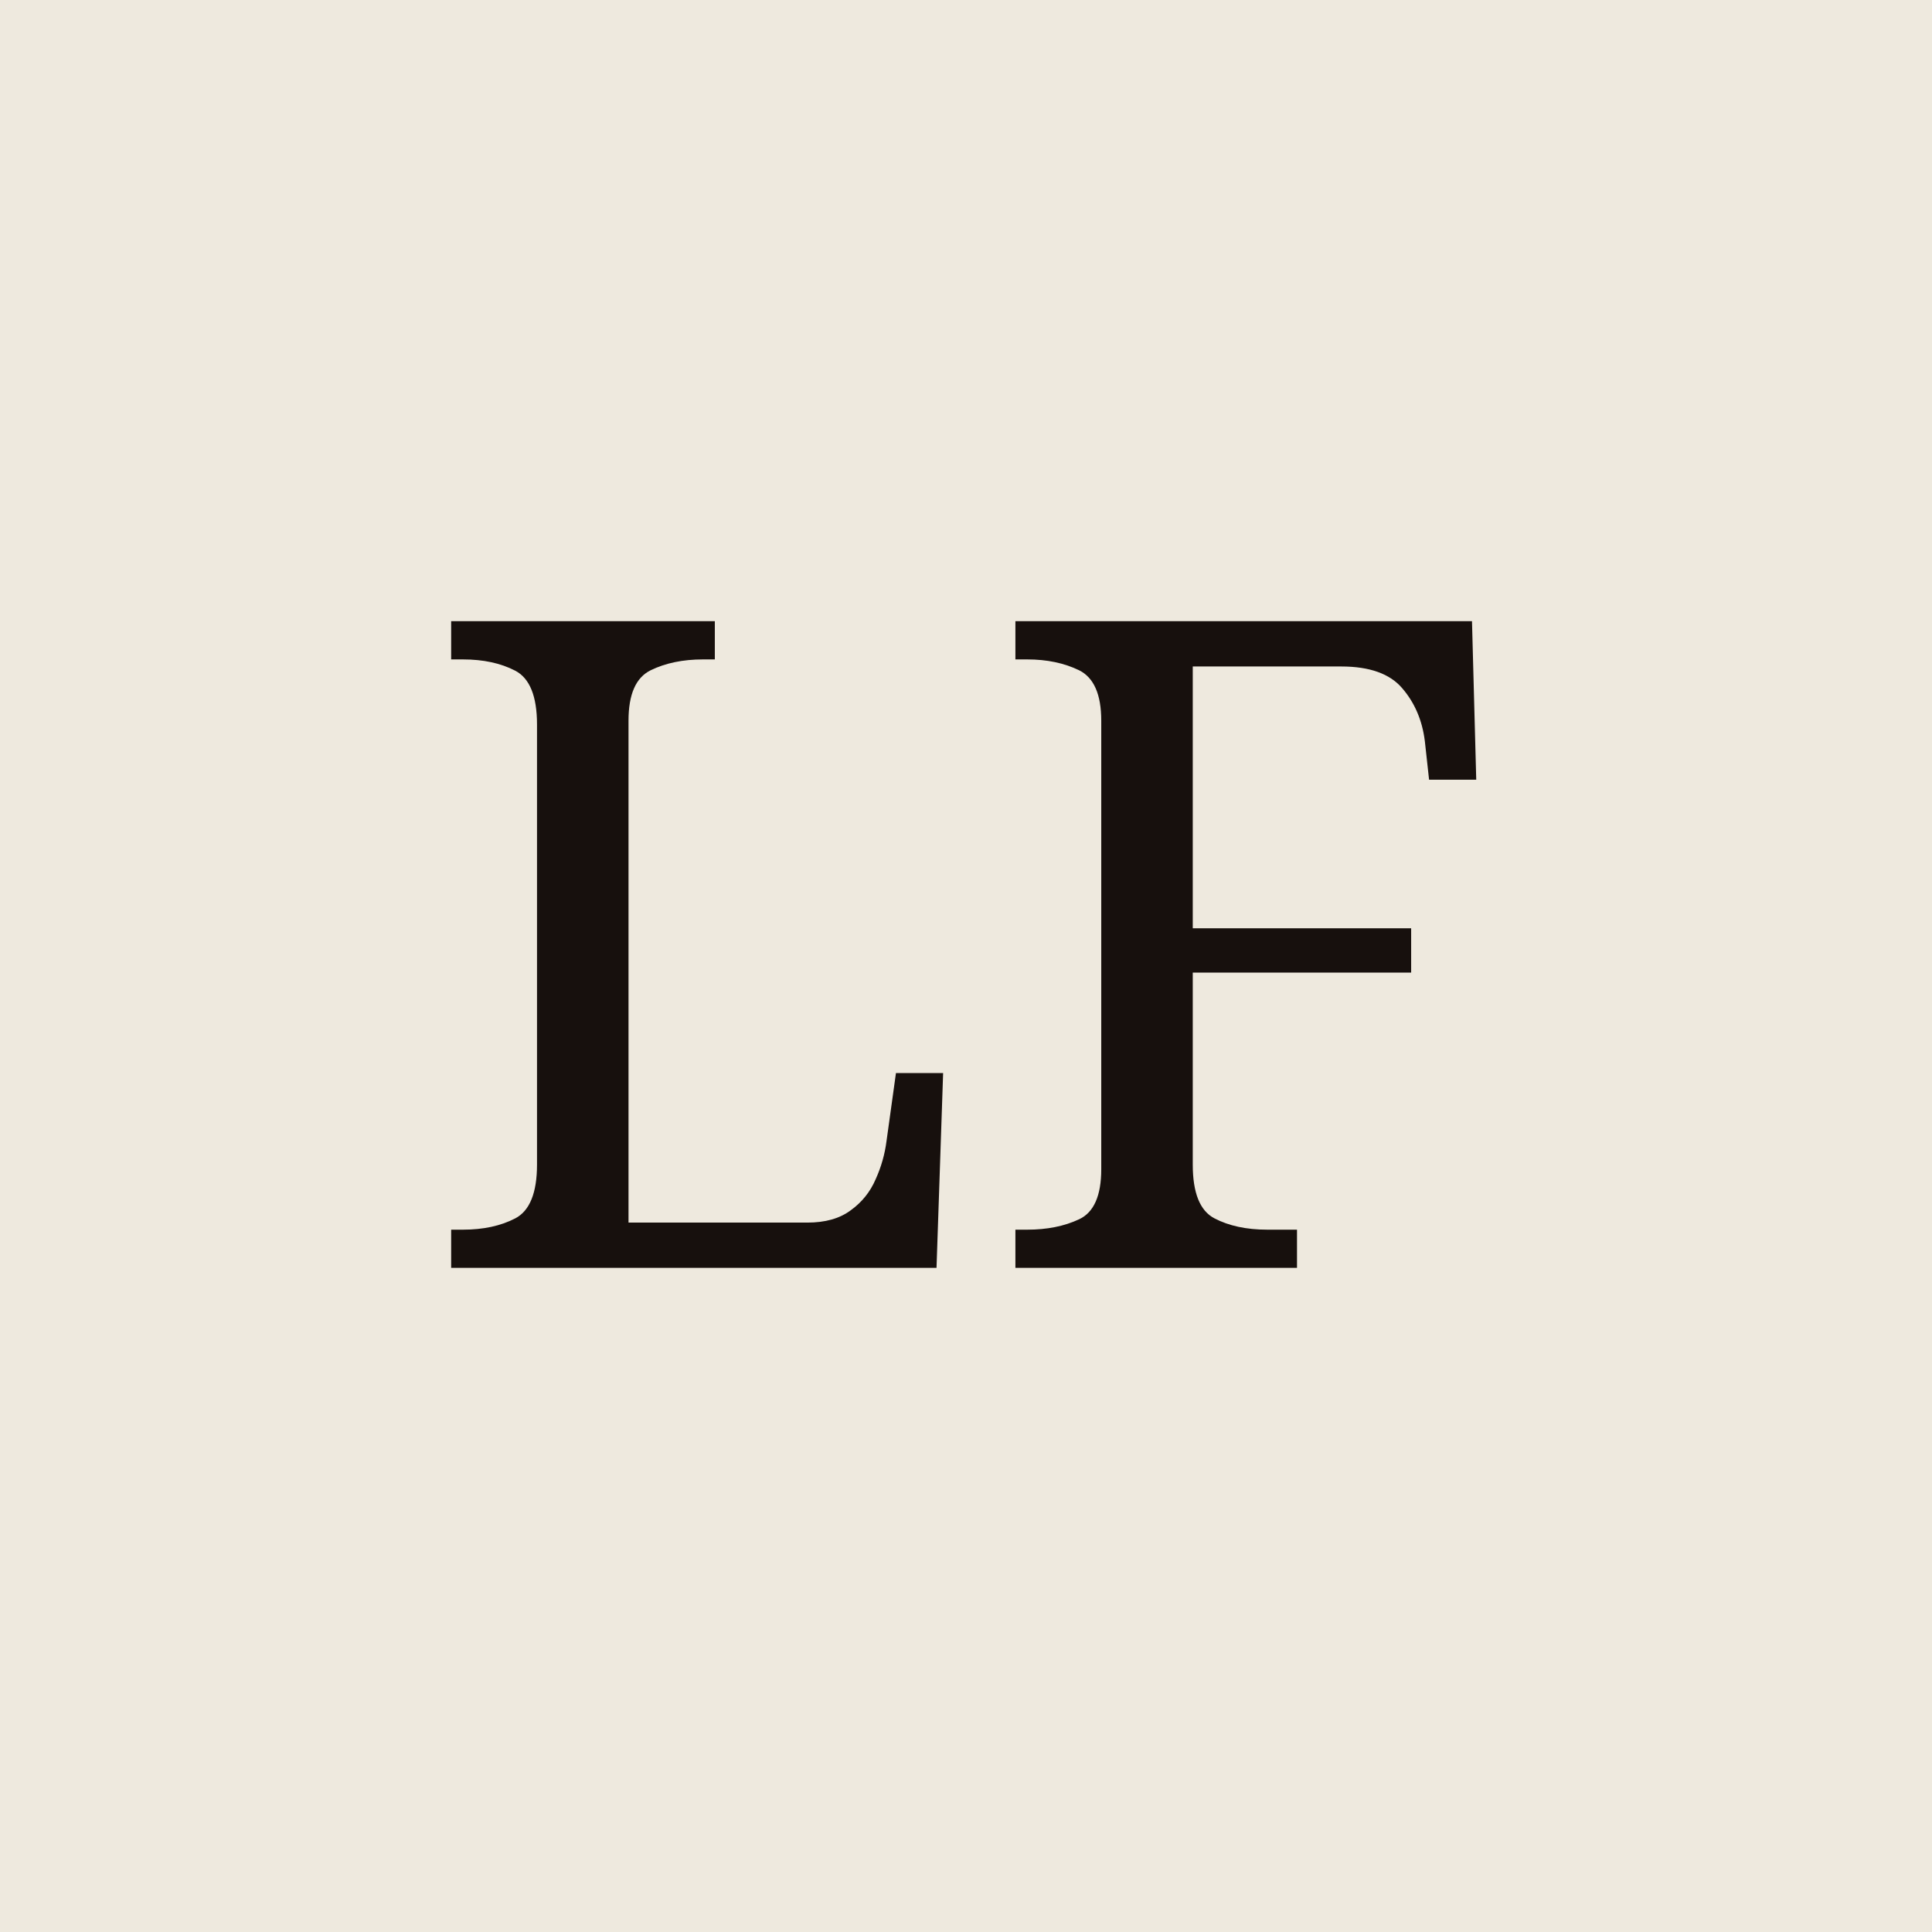
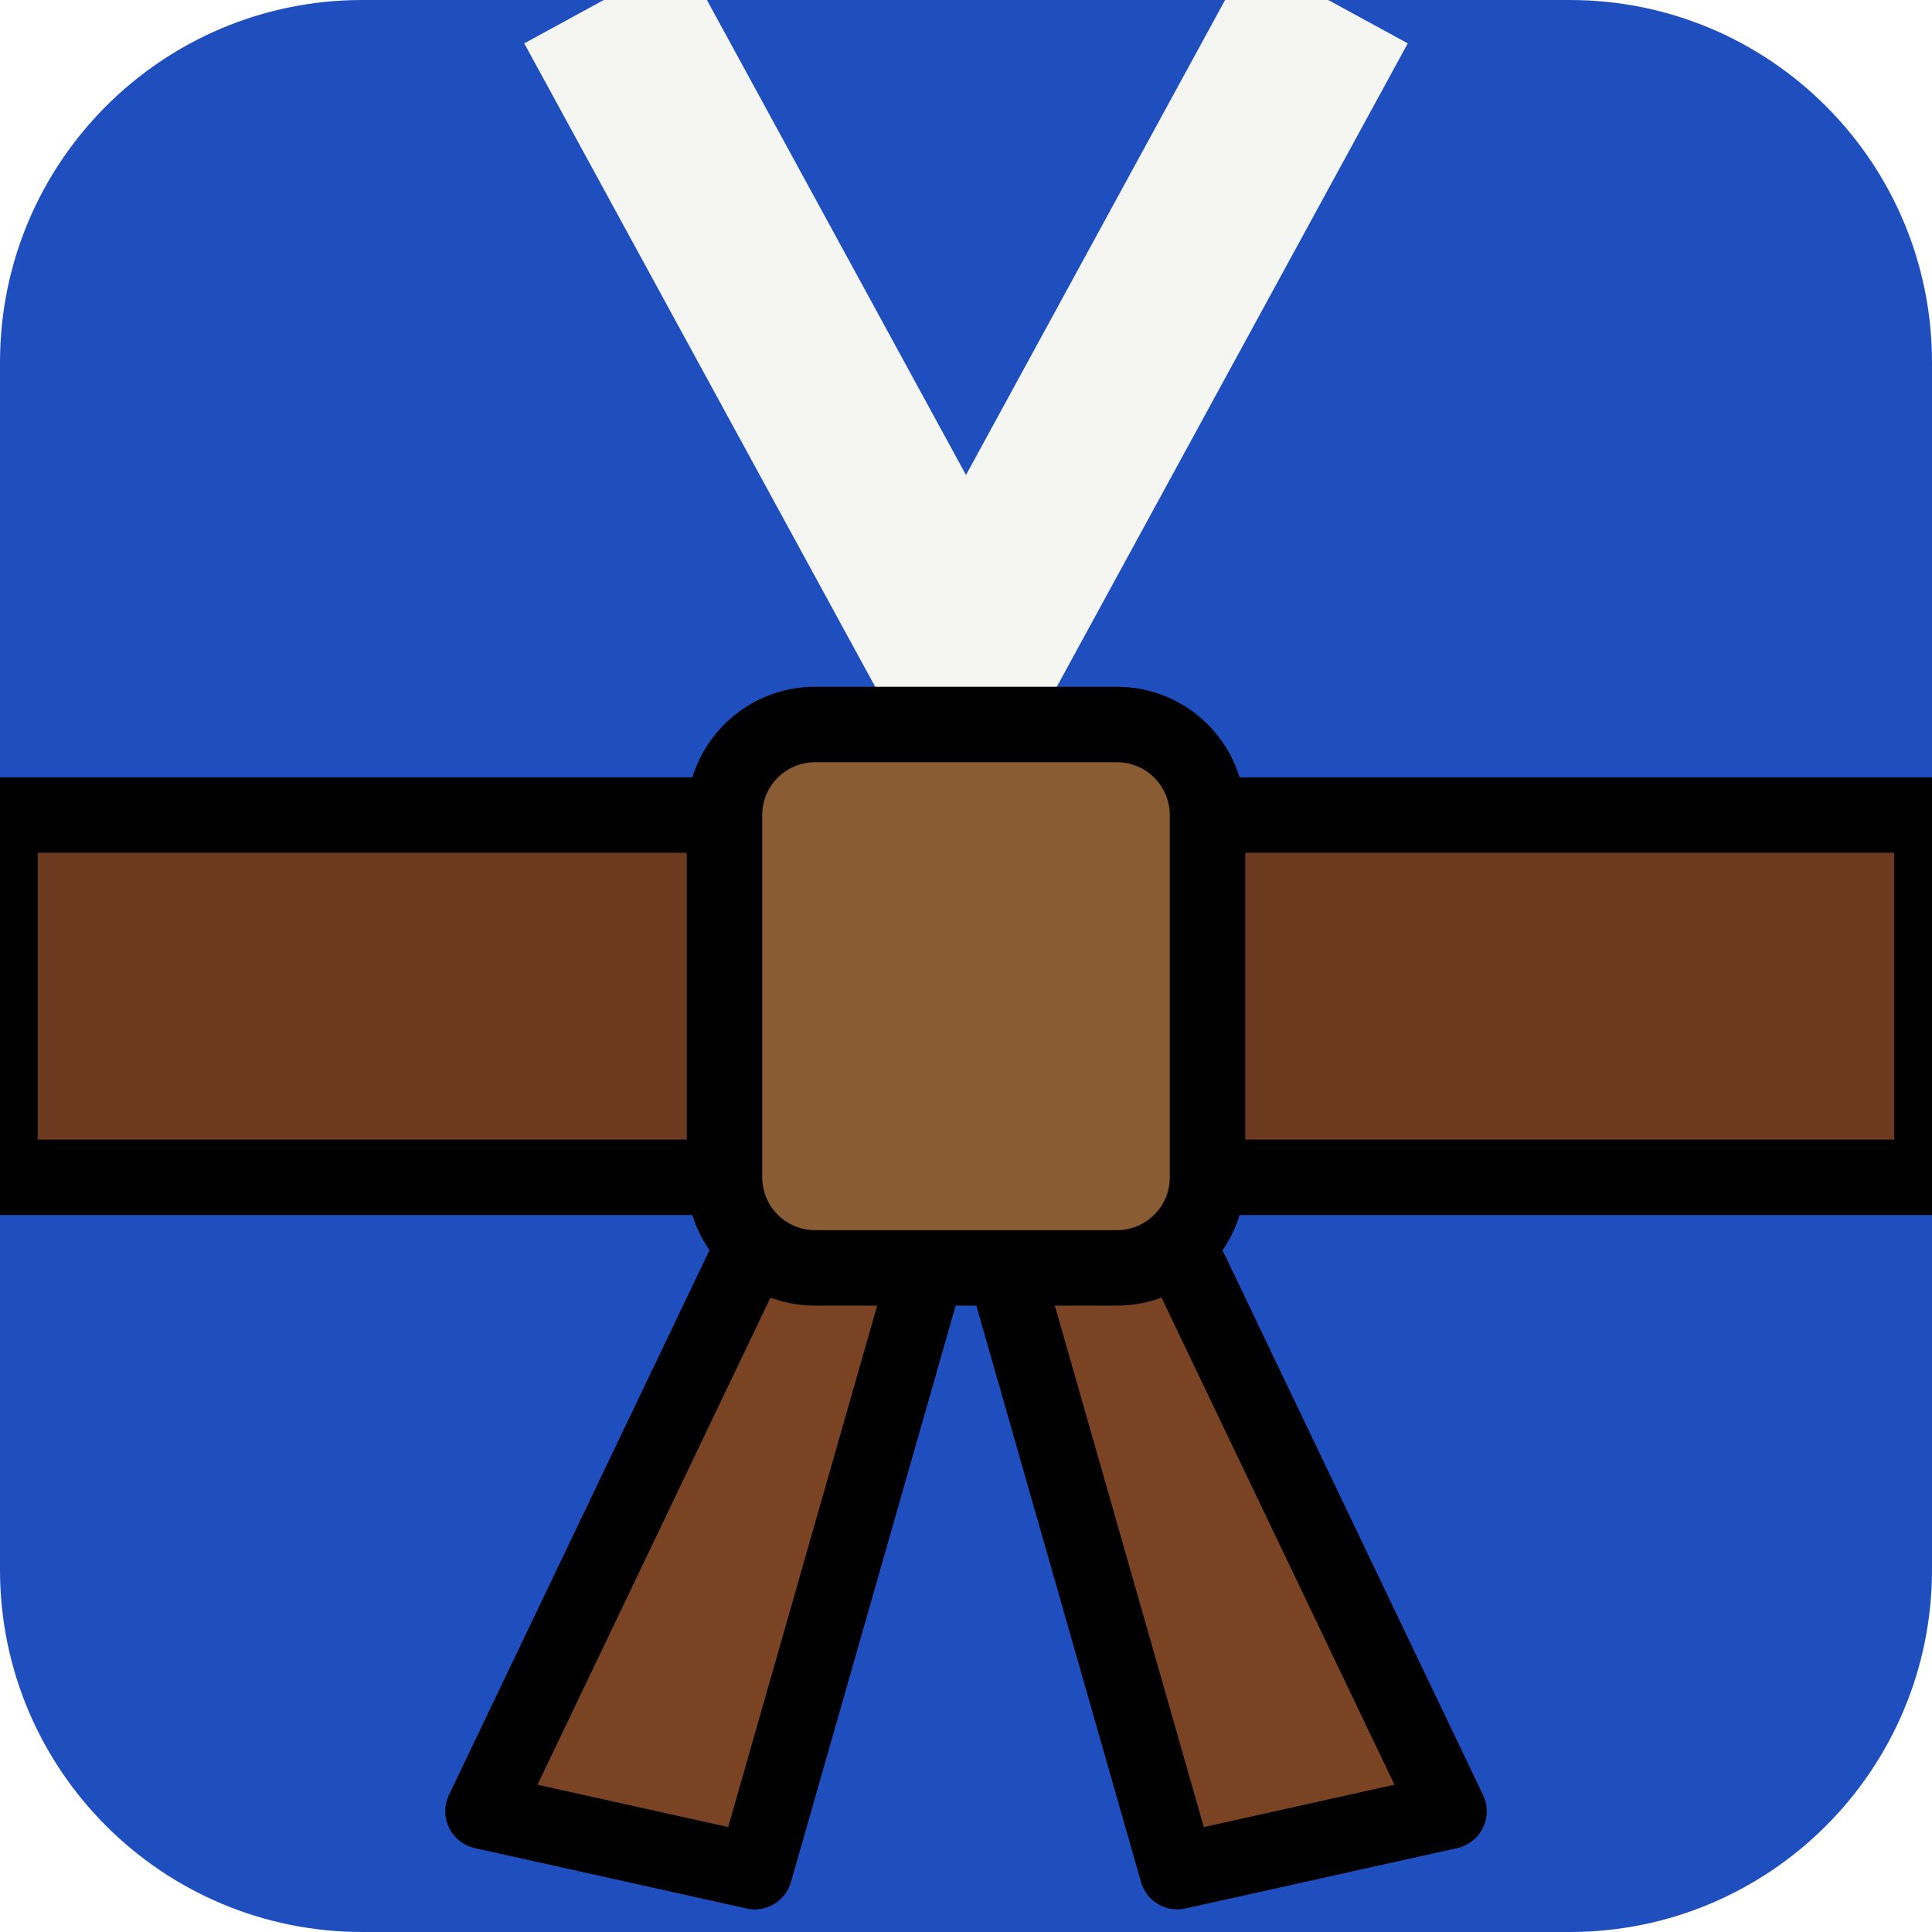
<svg xmlns="http://www.w3.org/2000/svg" viewBox="0 0 64 64">
-   <rect width="64" height="64" fill="#eee9de" />
-   <text x="32" y="42" text-anchor="middle" font-family="Georgia,serif" font-size="30" fill="#17100d">LF</text>
+   <rect width="64" height="64" rx="12" fill="#1f4fbf" />
+   <path d="M20 0 L32 22 L44 0" fill="none" stroke="#f5f5f2" stroke-width="6" stroke-linejoin="round" />
+   <rect x="0" y="27" width="64" height="12" fill="#6b3a1f" stroke="#000" stroke-width="2.5" />
+   <path d="M27 37 L16 60 L25 62 L31 41 Z" fill="#7a4424" stroke="#000" stroke-width="2.5" stroke-linejoin="round" />
+   <path d="M37 37 L48 60 L39 62 L33 41 Z" fill="#7a4424" stroke="#000" stroke-width="2.5" stroke-linejoin="round" />
+   <rect x="24" y="24" width="16" height="18" rx="3" fill="#8a5c34" stroke="#000" stroke-width="2.5" />
</svg>
